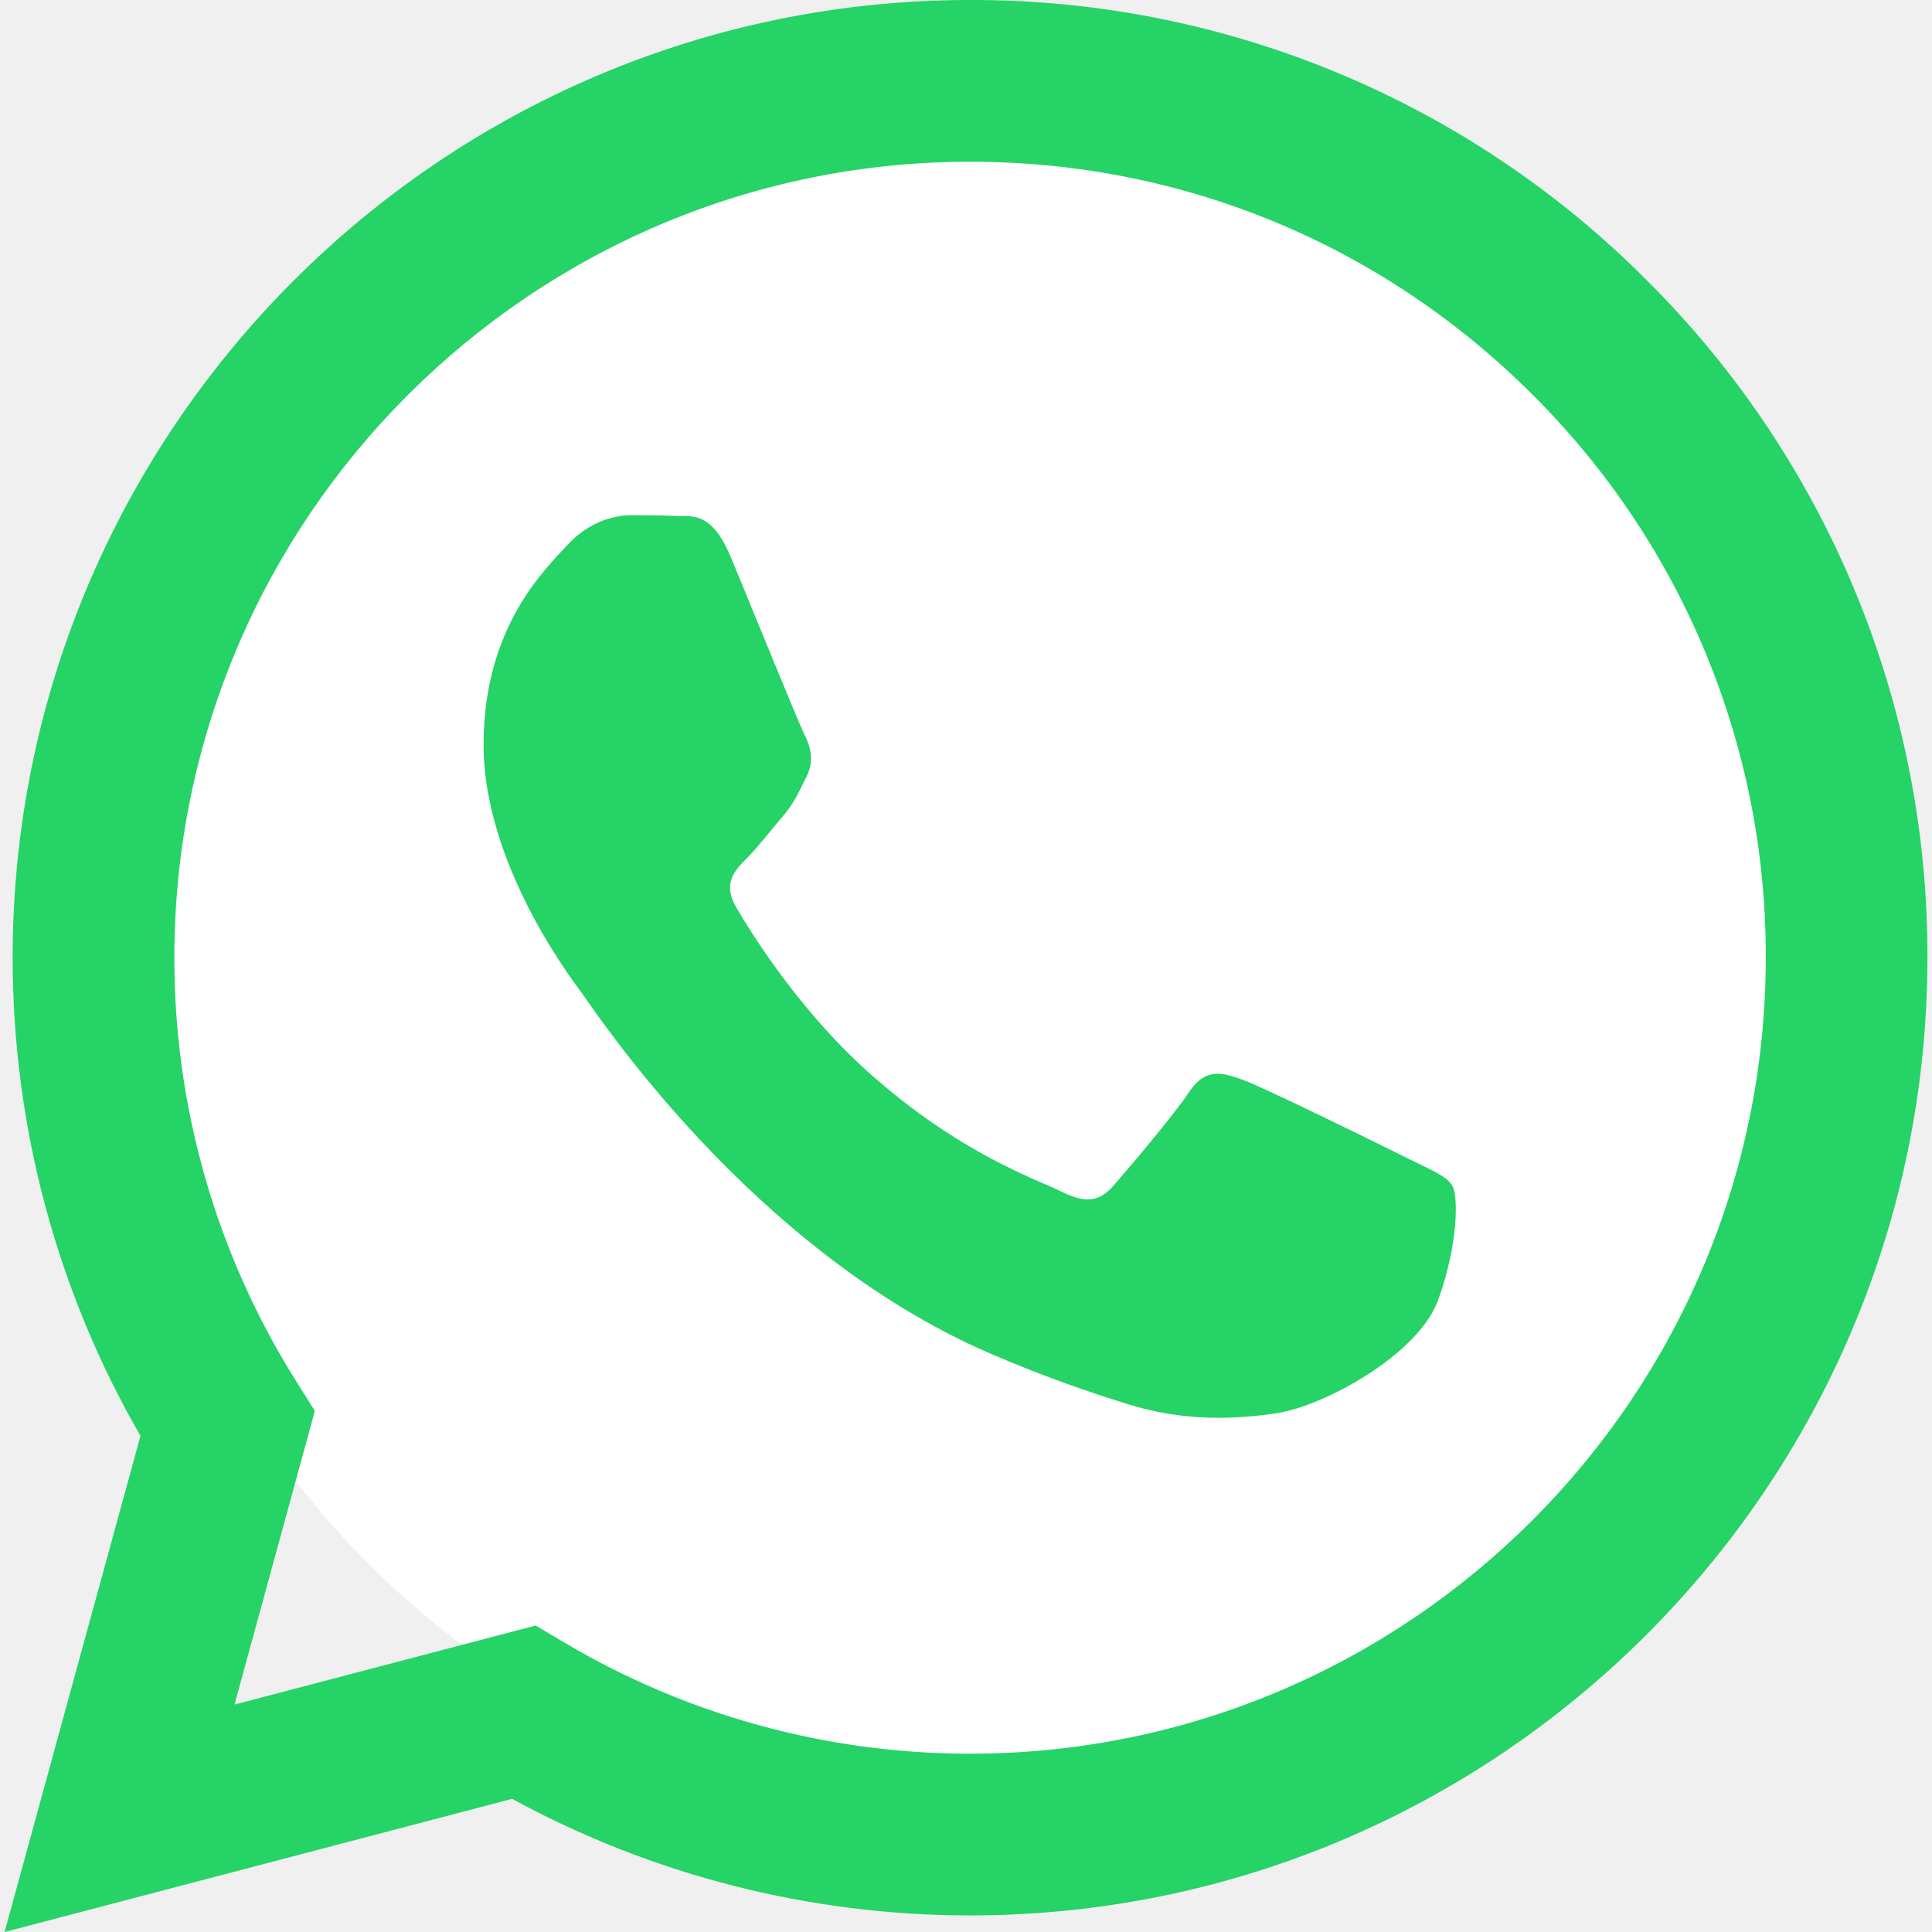
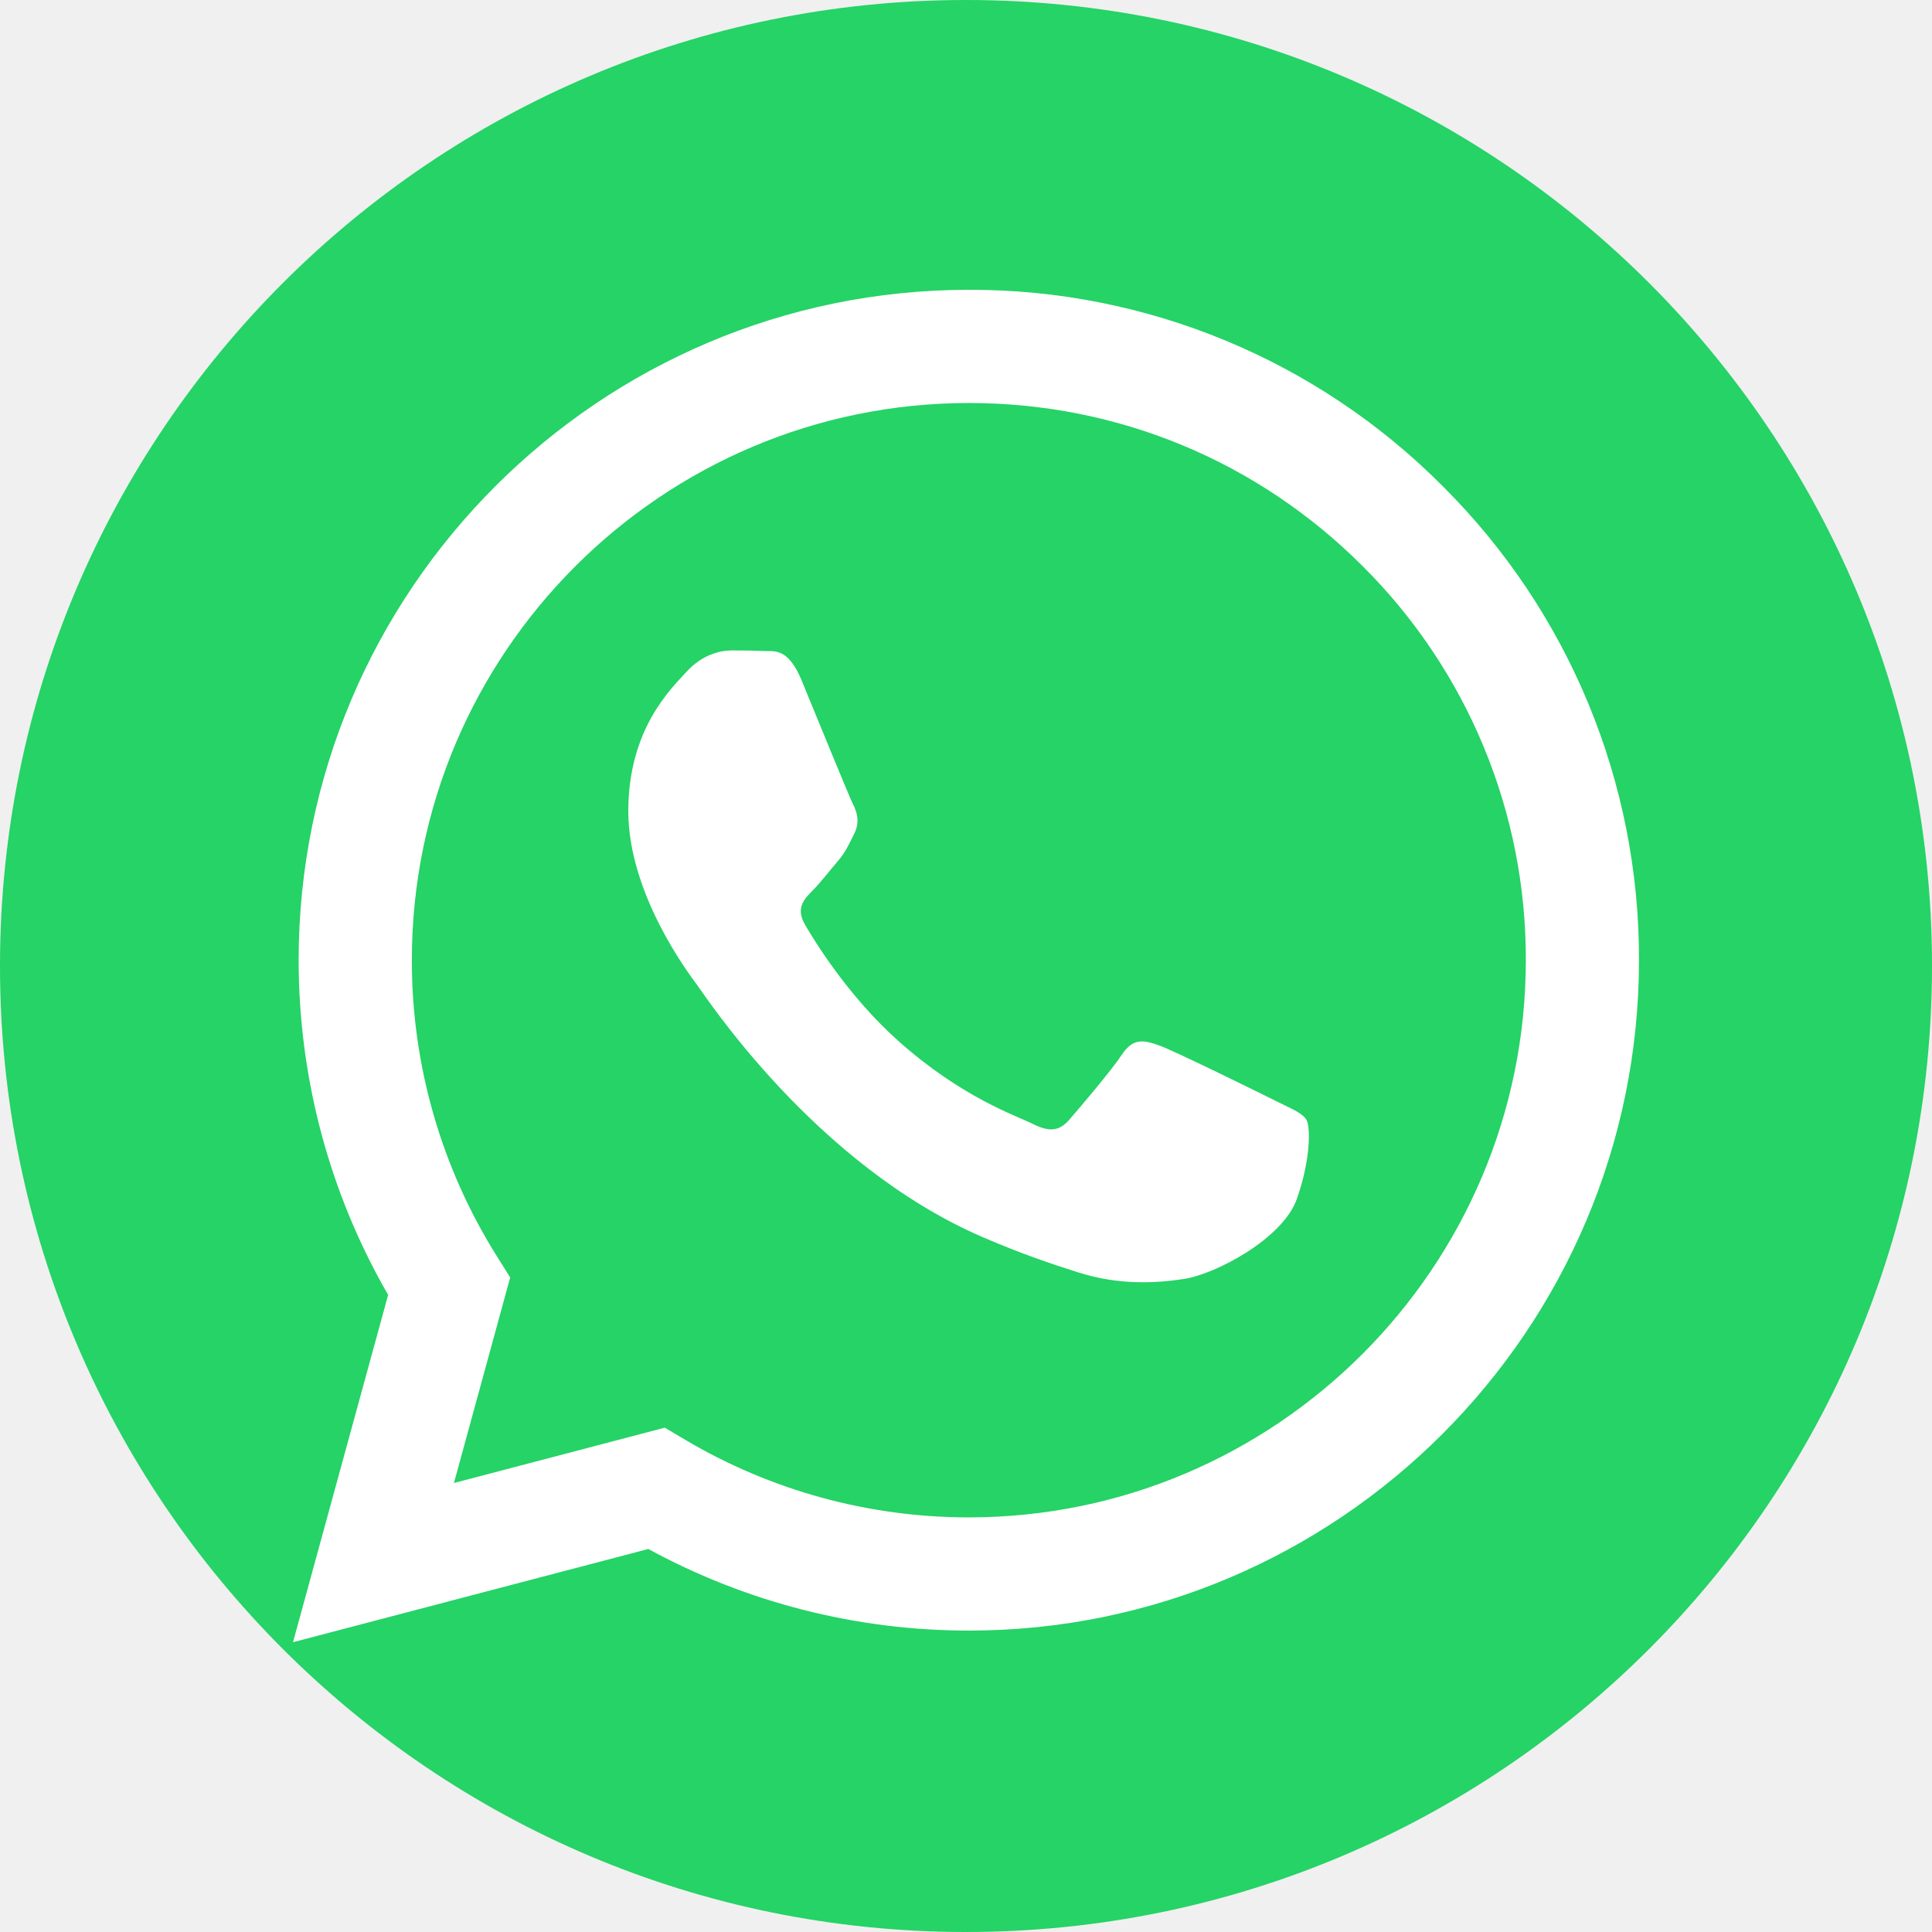
<svg xmlns="http://www.w3.org/2000/svg" viewBox="0 0 24 24">
-   <circle cx="12" cy="12" r="10.5" fill="#fff" />
-   <path fill="#25D366" d="M17.472 14.382c-.297-.149-1.758-.867-2.03-.967-.273-.099-.471-.148-.67.15-.197.297-.767.966-.94 1.164-.173.199-.347.223-.644.075-.297-.15-1.255-.463-2.39-1.475-.883-.788-1.48-1.761-1.653-2.059-.173-.297-.018-.458.13-.606.134-.133.298-.347.446-.52.149-.174.198-.298.298-.497.099-.198.05-.371-.025-.52-.075-.149-.669-1.612-.916-2.207-.242-.579-.487-.5-.669-.51-.173-.008-.371-.01-.57-.01-.198 0-.52.074-.792.372-.272.297-1.04 1.016-1.04 2.479 0 1.462 1.065 2.875 1.213 3.074.149.198 2.096 3.2 5.077 4.487.709.306 1.262.489 1.694.625.712.227 1.36.195 1.871.118.571-.085 1.758-.719 2.006-1.413.248-.694.248-1.289.173-1.413-.074-.124-.272-.198-.57-.347m-5.421 7.403h-.004a9.87 9.87 0 01-5.031-1.378l-.361-.214-3.741.982.998-3.648-.235-.374a9.86 9.86 0 01-1.51-5.26c.001-5.45 4.436-9.884 9.888-9.884 2.64 0 5.122 1.03 6.988 2.898a9.825 9.825 0 012.893 6.994c-.003 5.45-4.437 9.884-9.885 9.884m8.413-18.297A11.815 11.815 0 0012.05 0C5.495 0 .16 5.335.157 11.892c0 2.096.547 4.142 1.588 5.945L.057 24l6.305-1.654a11.882 11.882 0 005.683 1.448h.005c6.554 0 11.89-5.335 11.893-11.893a11.821 11.821 0 00-3.48-8.413Z" />
+   <circle cx="12" cy="12" r="12" fill="#25D366" />
+   <g transform="translate(3.6 3.6) scale(.7)">
+     <path fill="#fff" d="M17.472 14.382c-.297-.149-1.758-.867-2.03-.967-.273-.099-.471-.148-.67.15-.197.297-.767.966-.94 1.164-.173.199-.347.223-.644.075-.297-.15-1.255-.463-2.39-1.475-.883-.788-1.48-1.761-1.653-2.059-.173-.297-.018-.458.13-.606.134-.133.298-.347.446-.52.149-.174.198-.298.298-.497.099-.198.05-.371-.025-.52-.075-.149-.669-1.612-.916-2.207-.242-.579-.487-.5-.669-.51-.173-.008-.371-.01-.57-.01-.198 0-.52.074-.792.372-.272.297-1.04 1.016-1.04 2.479 0 1.462 1.065 2.875 1.213 3.074.149.198 2.096 3.2 5.077 4.487.709.306 1.262.489 1.694.625.712.227 1.36.195 1.871.118.571-.085 1.758-.719 2.006-1.413.248-.694.248-1.289.173-1.413-.074-.124-.272-.198-.57-.347m-5.421 7.403h-.004a9.87 9.87 0 01-5.031-1.378l-.361-.214-3.741.982.998-3.648-.235-.374a9.86 9.86 0 01-1.51-5.26c.001-5.45 4.436-9.884 9.888-9.884 2.64 0 5.122 1.03 6.988 2.898a9.825 9.825 0 012.893 6.994c-.003 5.45-4.437 9.884-9.885 9.884m8.413-18.297A11.815 11.815 0 0012.05 0C5.495 0 .16 5.335.157 11.892c0 2.096.547 4.142 1.588 5.945L.057 24l6.305-1.654a11.882 11.882 0 005.683 1.448h.005c6.554 0 11.89-5.335 11.893-11.893a11.821 11.821 0 00-3.48-8.413Z" />
+   </g>
</svg>
